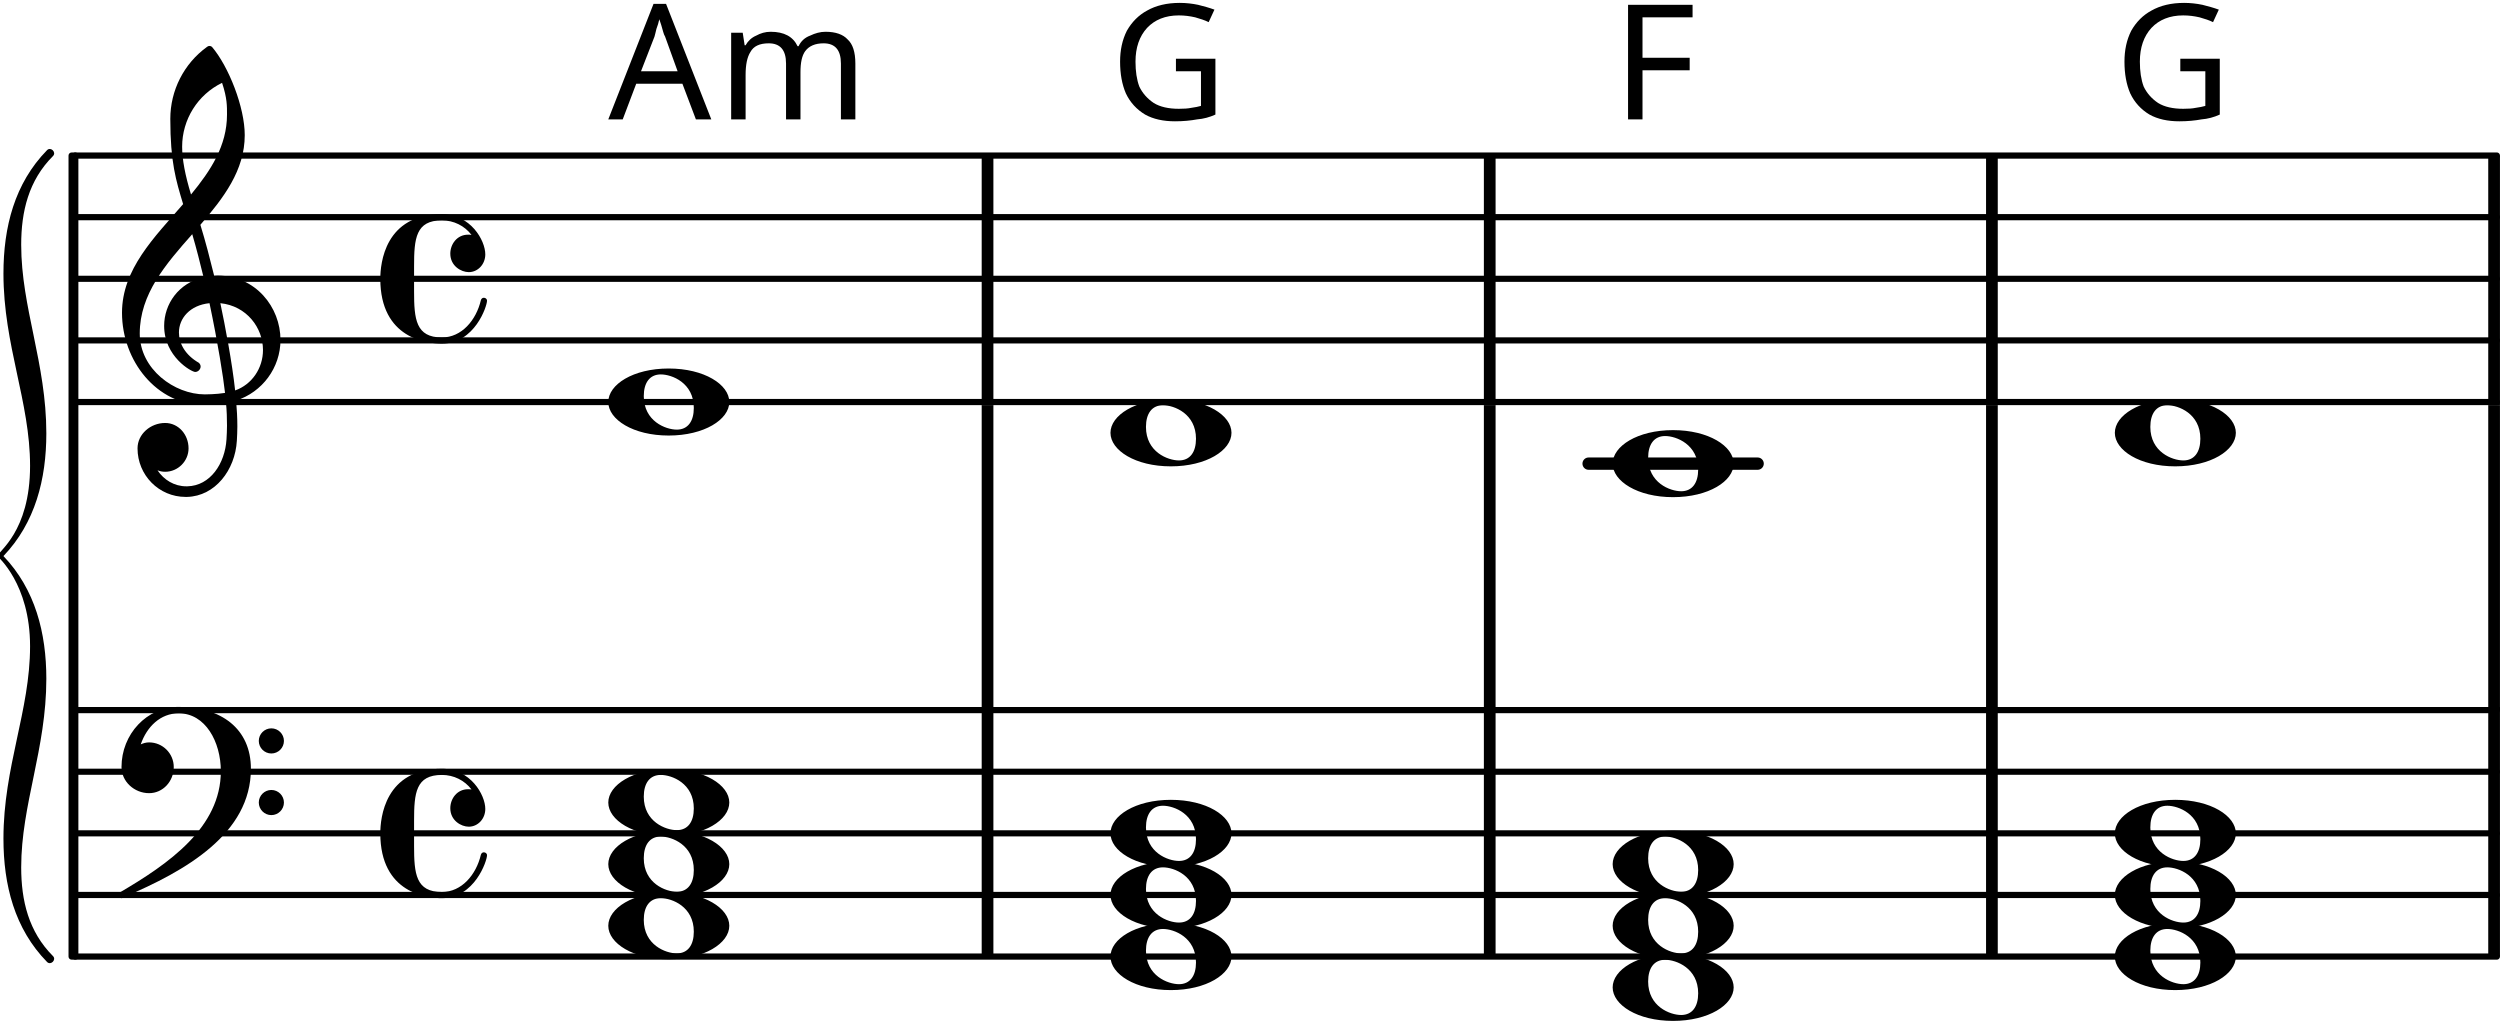
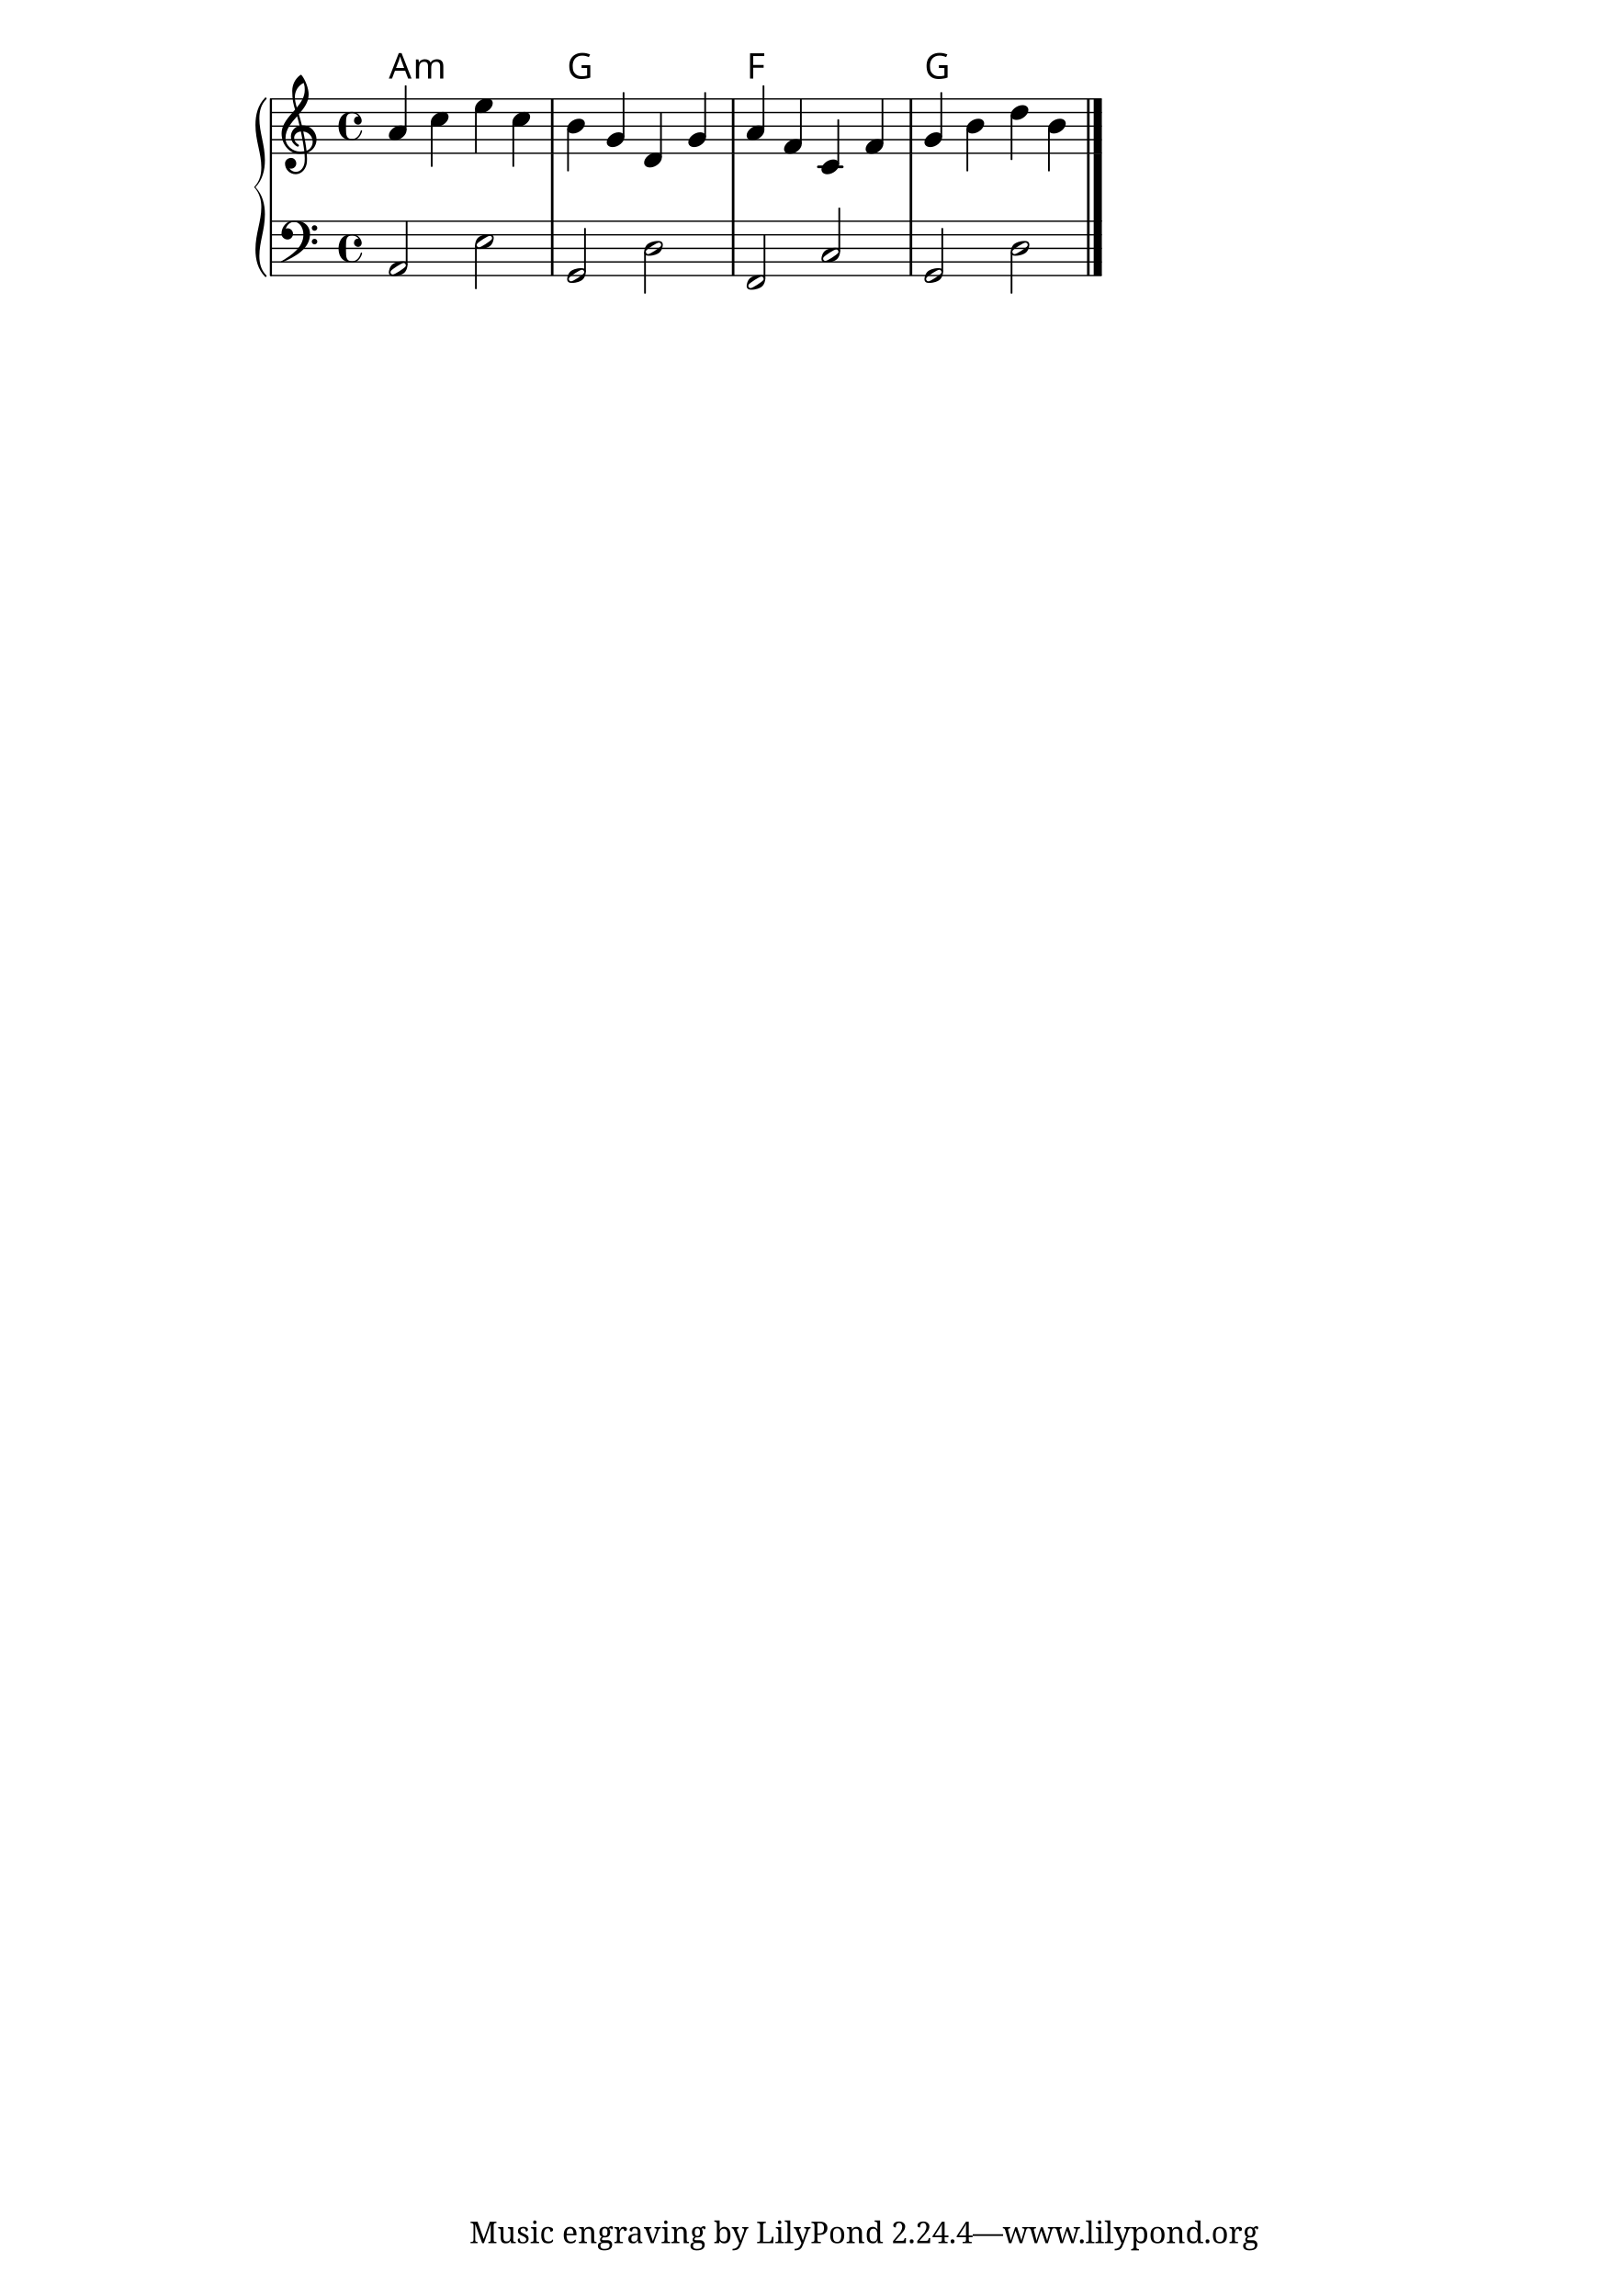
- <svg xmlns="http://www.w3.org/2000/svg" xmlns:xlink="http://www.w3.org/1999/xlink" version="1.2" width="71.30mm" height="29.12mm" viewBox="-1.172 -2.587 40.573 16.569">
+ <svg xmlns="http://www.w3.org/2000/svg" xmlns:xlink="http://www.w3.org/1999/xlink" version="1.2" width="210.00mm" height="297.00mm" viewBox="0 -0 119.502 169.009">
  <style type="text/css">

tspan { white-space: pre; }

</style>
-   <g transform="translate(14.76, 1.9367)">
+   <g transform="translate(40.5468, 9.282)">
    <rect x="0" y="-2" width="0.19" height="4.05" ry="0" fill="currentColor" />
  </g>
-   <g transform="translate(0, 4.9367)">
-     <rect x="24.51" y="-0.1" width="2.943" height="0.2" ry="0.1" fill="currentColor" />
-   </g>
-   <g transform="translate(0, 3.9367)">
-     <line stroke-linejoin="round" stroke-linecap="round" stroke-width="0.1" stroke="currentColor" x1="0.05" y1="0" x2="39.35" y2="0" />
-   </g>
-   <g transform="translate(0, 2.9367)">
-     <line stroke-linejoin="round" stroke-linecap="round" stroke-width="0.1" stroke="currentColor" x1="0.05" y1="0" x2="39.35" y2="0" />
-   </g>
-   <g transform="translate(0, 1.9367)">
-     <line stroke-linejoin="round" stroke-linecap="round" stroke-width="0.1" stroke="currentColor" x1="0.05" y1="0" x2="39.35" y2="0" />
-   </g>
-   <g transform="translate(0, 0.9367)">
-     <line stroke-linejoin="round" stroke-linecap="round" stroke-width="0.1" stroke="currentColor" x1="0.05" y1="0" x2="39.35" y2="0" />
-   </g>
-   <g transform="translate(0, -0.0633)">
-     <line stroke-linejoin="round" stroke-linecap="round" stroke-width="0.1" stroke="currentColor" x1="0.05" y1="0" x2="39.35" y2="0" />
-   </g>
-   <g transform="translate(39.2102, -0)">
+   <g transform="translate(19.9169, 12.282)">
+     <rect x="40.214" y="-0.1" width="1.956" height="0.2" ry="0.1" fill="currentColor" />
+   </g>
+   <g transform="translate(19.9169, 11.282)">
+     <line stroke-linejoin="round" stroke-linecap="round" stroke-width="0.1" stroke="currentColor" x1="0.05" y1="0" x2="61.127" y2="0" />
+   </g>
+   <g transform="translate(19.9169, 10.282)">
+     <line stroke-linejoin="round" stroke-linecap="round" stroke-width="0.1" stroke="currentColor" x1="0.05" y1="0" x2="61.127" y2="0" />
+   </g>
+   <g transform="translate(19.9169, 9.282)">
+     <line stroke-linejoin="round" stroke-linecap="round" stroke-width="0.1" stroke="currentColor" x1="0.05" y1="0" x2="61.127" y2="0" />
+   </g>
+   <g transform="translate(19.9169, 8.282)">
+     <line stroke-linejoin="round" stroke-linecap="round" stroke-width="0.1" stroke="currentColor" x1="0.05" y1="0" x2="61.127" y2="0" />
+   </g>
+   <g transform="translate(19.9169, 7.282)">
+     <line stroke-linejoin="round" stroke-linecap="round" stroke-width="0.1" stroke="currentColor" x1="0.05" y1="0" x2="61.127" y2="0" />
+   </g>
+   <g transform="translate(80.4935, 7.3453)">
+     <rect x="0" y="3.987" width="0.6" height="4.95" ry="0" fill="currentColor" />
+   </g>
+   <g transform="translate(80.0035, 7.3453)">
    <rect x="0" y="3.987" width="0.19" height="4.95" ry="0" fill="currentColor" />
  </g>
-   <g transform="translate(0, 12.9367)">
-     <line stroke-linejoin="round" stroke-linecap="round" stroke-width="0.1" stroke="currentColor" x1="0.05" y1="0" x2="39.35" y2="0" />
-   </g>
-   <g transform="translate(0, 11.9367)">
-     <line stroke-linejoin="round" stroke-linecap="round" stroke-width="0.1" stroke="currentColor" x1="0.05" y1="0" x2="39.35" y2="0" />
-   </g>
-   <g transform="translate(0, 10.9367)">
-     <line stroke-linejoin="round" stroke-linecap="round" stroke-width="0.1" stroke="currentColor" x1="0.05" y1="0" x2="39.35" y2="0" />
-   </g>
-   <g transform="translate(0, 9.9367)">
-     <line stroke-linejoin="round" stroke-linecap="round" stroke-width="0.1" stroke="currentColor" x1="0.05" y1="0" x2="39.35" y2="0" />
-   </g>
-   <g transform="translate(0, 8.9367)">
-     <line stroke-linejoin="round" stroke-linecap="round" stroke-width="0.1" stroke="currentColor" x1="0.05" y1="0" x2="39.35" y2="0" />
-   </g>
-   <g transform="translate(39.2102, 10.9367)">
+   <g transform="translate(19.9169, 20.282)">
+     <line stroke-linejoin="round" stroke-linecap="round" stroke-width="0.1" stroke="currentColor" x1="0.05" y1="0" x2="61.127" y2="0" />
+   </g>
+   <g transform="translate(19.9169, 19.282)">
+     <line stroke-linejoin="round" stroke-linecap="round" stroke-width="0.1" stroke="currentColor" x1="0.05" y1="0" x2="61.127" y2="0" />
+   </g>
+   <g transform="translate(19.9169, 18.282)">
+     <line stroke-linejoin="round" stroke-linecap="round" stroke-width="0.1" stroke="currentColor" x1="0.05" y1="0" x2="61.127" y2="0" />
+   </g>
+   <g transform="translate(19.9169, 17.282)">
+     <line stroke-linejoin="round" stroke-linecap="round" stroke-width="0.1" stroke="currentColor" x1="0.05" y1="0" x2="61.127" y2="0" />
+   </g>
+   <g transform="translate(19.9169, 16.282)">
+     <line stroke-linejoin="round" stroke-linecap="round" stroke-width="0.1" stroke="currentColor" x1="0.05" y1="0" x2="61.127" y2="0" />
+   </g>
+   <g transform="translate(80.4935, 18.282)">
+     <rect x="0" y="-2.05" width="0.6" height="4.05" ry="0" fill="currentColor" />
+   </g>
+   <g transform="translate(80.0035, 18.282)">
    <rect x="0" y="-2.05" width="0.19" height="4.05" ry="0" fill="currentColor" />
  </g>
-   <g transform="translate(39.2102, 1.9367)">
+   <g transform="translate(80.4935, 9.282)">
+     <rect x="0" y="-2" width="0.6" height="4.05" ry="0" fill="currentColor" />
+   </g>
+   <g transform="translate(80.0035, 9.282)">
    <rect x="0" y="-2" width="0.19" height="4.05" ry="0" fill="currentColor" />
  </g>
-   <g transform="translate(31.0601, -0)">
+   <g transform="translate(66.9479, 7.3453)">
    <rect x="0" y="3.987" width="0.19" height="4.95" ry="0" fill="currentColor" />
  </g>
-   <g transform="translate(31.0601, 10.9367)">
+   <g transform="translate(66.9479, 18.282)">
    <rect x="0" y="-2.05" width="0.19" height="4.05" ry="0" fill="currentColor" />
  </g>
-   <g transform="translate(31.0601, 1.9367)">
+   <g transform="translate(66.9479, 9.282)">
    <rect x="0" y="-2" width="0.19" height="4.05" ry="0" fill="currentColor" />
  </g>
-   <g transform="translate(22.9101, -0)">
+   <g transform="translate(53.8622, 7.3453)">
    <rect x="0" y="3.987" width="0.19" height="4.95" ry="0" fill="currentColor" />
  </g>
-   <g transform="translate(22.9101, 10.9367)">
+   <g transform="translate(53.8622, 18.282)">
    <rect x="0" y="-2.05" width="0.19" height="4.05" ry="0" fill="currentColor" />
  </g>
-   <g transform="translate(22.9101, 1.9367)">
+   <g transform="translate(53.8622, 9.282)">
    <rect x="0" y="-2" width="0.19" height="4.05" ry="0" fill="currentColor" />
  </g>
-   <g transform="translate(14.76, -0)">
+   <g transform="translate(40.5468, 7.3453)">
    <rect x="0" y="3.987" width="0.19" height="4.95" ry="0" fill="currentColor" />
  </g>
-   <g transform="translate(14.76, 10.9367)">
+   <g transform="translate(40.5468, 18.282)">
    <rect x="0" y="-2.05" width="0.19" height="4.05" ry="0" fill="currentColor" />
  </g>
-   <a style="color:inherit;" xlink:href="textedit:///Users/181081/mdf/lilypond/music277/04-aeolian-loop.ly:6:27:28">
-     <g transform="translate(25.0001, -0.6503)">
+   <a style="color:inherit;" xlink:href="textedit:///Users/181081/mdf/lilypond/music277/04-aeolian-loop.ly:7:10:11">
+     <g transform="translate(54.9522, 5.782)">
      <text font-family="sans-serif" font-size="2.616" text-anchor="start" fill="currentColor">
        <tspan>F</tspan>
      </text>
    </g>
  </a>
-   <a style="color:inherit;" xlink:href="textedit:///Users/181081/mdf/lilypond/music277/04-aeolian-loop.ly:10:35:36">
-     <g transform="translate(5, 1.9367)">
+   <a style="color:inherit;" xlink:href="textedit:///Users/181081/mdf/lilypond/music277/04-aeolian-loop.ly:16:15:16">
+     <g transform="translate(77.1344, 9.282)">
+       <path transform="scale(0.004, -0.004)" d="M218 136c66 0 108 -36 108 -89c0 -89 -113 -183 -218 -183c-66 0 -108 36 -108 89c0 89 113 183 218 183z" fill="currentColor" />
+     </g>
+   </a>
+   <a style="color:inherit;" xlink:href="textedit:///Users/181081/mdf/lilypond/music277/04-aeolian-loop.ly:11:29:30">
+     <g transform="translate(24.9169, 9.282)">
      <path transform="scale(0.004, -0.004)" d="M250 262c116 0 176 -106 176 -163c0 -40 -30 -72 -67 -72c-31 0 -75 25 -75 75c0 38 27 77 72 77c4 0 9 0 14 -1c-28 37 -72 59 -120 59c-106 0 -113 -73 -113 -186v-51v-51c0 -113 7 -187 113 -187c80 0 139 70 158 151c2 7 7 10 12 10c6 0 13 -4 13 -12 c0 -22 -50 -174 -183 -174c-59 0 -250 19 -250 263c0 62 18 262 250 262z" fill="currentColor" />
    </g>
  </a>
-   <a style="color:inherit;" xlink:href="textedit:///Users/181081/mdf/lilypond/music277/04-aeolian-loop.ly:18:9:10">
-     <g transform="translate(8.7, 12.4367)">
-       <path transform="scale(0.004, -0.004)" d="M213 112c-45 0 -69 -34 -69 -88c0 -102 89 -136 134 -136s69 34 69 88c0 102 -89 136 -134 136zM245 136c144 0 246 -65 246 -136s-102 -136 -246 -136s-245 65 -245 136s101 136 245 136z" fill="currentColor" />
-     </g>
-   </a>
-   <a style="color:inherit;" xlink:href="textedit:///Users/181081/mdf/lilypond/music277/04-aeolian-loop.ly:18:12:13">
-     <g transform="translate(8.7, 11.4367)">
-       <path transform="scale(0.004, -0.004)" d="M213 112c-45 0 -69 -34 -69 -88c0 -102 89 -136 134 -136s69 34 69 88c0 102 -89 136 -134 136zM245 136c144 0 246 -65 246 -136s-102 -136 -246 -136s-245 65 -245 136s101 136 245 136z" fill="currentColor" />
-     </g>
-   </a>
-   <a style="color:inherit;" xlink:href="textedit:///Users/181081/mdf/lilypond/music277/04-aeolian-loop.ly:18:14:15">
-     <g transform="translate(8.7, 10.4367)">
-       <path transform="scale(0.004, -0.004)" d="M213 112c-45 0 -69 -34 -69 -88c0 -102 89 -136 134 -136s69 34 69 88c0 102 -89 136 -134 136zM245 136c144 0 246 -65 246 -136s-102 -136 -246 -136s-245 65 -245 136s101 136 245 136z" fill="currentColor" />
-     </g>
-   </a>
-   <g transform="translate(0.8, 9.9367)">
+   <a style="color:inherit;" xlink:href="textedit:///Users/181081/mdf/lilypond/music277/04-aeolian-loop.ly:23:2:3">
+     <g transform="translate(28.6169, 19.782)">
+       <path transform="scale(0.004, -0.004)" d="M314 65c0 23 -19 41 -42 41c-39 0 -204 -110 -231 -143c-7 -8 -10 -18 -10 -28c0 -23 19 -41 42 -41c39 0 203 110 230 143c7 8 11 18 11 28zM262 136c41 0 82 -14 82 -71c0 -26 -16 -112 -74 -151c-25 -17 -87 -50 -187 -50c-41 0 -83 14 -83 71c0 26 16 112 74 151 c25 17 88 50 188 50z" fill="currentColor" />
+     </g>
+   </a>
+   <g transform="translate(20.7169, 17.282)">
    <path transform="scale(0.004, -0.004)" d="M557 -125c0 28 23 51 51 51s51 -23 51 -51s-23 -51 -51 -51s-51 23 -51 51zM557 125c0 28 23 51 51 51s51 -23 51 -51s-23 -51 -51 -51s-51 23 -51 51zM232 263c172 0 293 -88 293 -251c0 -263 -263 -414 -516 -521c-3 -3 -6 -4 -9 -4c-7 0 -13 6 -13 13c0 3 1 6 4 9 c202 118 412 265 412 493c0 120 -63 235 -171 235c-74 0 -129 -54 -154 -126c11 5 22 8 34 8c55 0 100 -45 100 -100c0 -58 -44 -106 -100 -106c-60 0 -112 47 -112 106c0 133 102 244 232 244z" fill="currentColor" />
  </g>
-   <a style="color:inherit;" xlink:href="textedit:///Users/181081/mdf/lilypond/music277/04-aeolian-loop.ly:16:19:20">
+   <a style="color:inherit;" xlink:href="textedit:///Users/181081/mdf/lilypond/music277/04-aeolian-loop.ly:21:13:14">
</a>
-   <a style="color:inherit;" xlink:href="textedit:///Users/181081/mdf/lilypond/music277/04-aeolian-loop.ly:16:33:34">
-     <g transform="translate(5, 10.9367)">
+   <a style="color:inherit;" xlink:href="textedit:///Users/181081/mdf/lilypond/music277/04-aeolian-loop.ly:21:27:28">
+     <g transform="translate(24.9169, 18.282)">
      <path transform="scale(0.004, -0.004)" d="M250 262c116 0 176 -106 176 -163c0 -40 -30 -72 -67 -72c-31 0 -75 25 -75 75c0 38 27 77 72 77c4 0 9 0 14 -1c-28 37 -72 59 -120 59c-106 0 -113 -73 -113 -186v-51v-51c0 -113 7 -187 113 -187c80 0 139 70 158 151c2 7 7 10 12 10c6 0 13 -4 13 -12 c0 -22 -50 -174 -183 -174c-59 0 -250 19 -250 263c0 62 18 262 250 262z" fill="currentColor" />
    </g>
  </a>
-   <a style="color:inherit;" xlink:href="textedit:///Users/181081/mdf/lilypond/music277/04-aeolian-loop.ly:6:24:25">
-     <g transform="translate(16.85, -0.6503)">
+   <g transform="translate(29.8561, 9.282)">
+     <rect x="-0.065" y="-3" width="0.13" height="3.314" ry="0.04" fill="currentColor" />
+   </g>
+   <g transform="translate(29.9293, 18.282)">
+     <rect x="-0.065" y="-2" width="0.13" height="3.241" ry="0.04" fill="currentColor" />
+   </g>
+   <a style="color:inherit;" xlink:href="textedit:///Users/181081/mdf/lilypond/music277/04-aeolian-loop.ly:13:6:7">
+     <g transform="translate(31.7089, 8.782)">
+       <path transform="scale(0.004, -0.004)" d="M218 136c66 0 108 -36 108 -89c0 -89 -113 -183 -218 -183c-66 0 -108 36 -108 89c0 89 113 183 218 183z" fill="currentColor" />
+     </g>
+   </a>
+   <g transform="translate(31.7739, 9.282)">
+     <rect x="-0.065" y="-0.314" width="0.13" height="3.314" ry="0.04" fill="currentColor" />
+   </g>
+   <a style="color:inherit;" xlink:href="textedit:///Users/181081/mdf/lilypond/music277/04-aeolian-loop.ly:13:11:12">
+     <g transform="translate(34.9611, 7.782)">
+       <path transform="scale(0.004, -0.004)" d="M218 136c66 0 108 -36 108 -89c0 -89 -113 -183 -218 -183c-66 0 -108 36 -108 89c0 89 113 183 218 183z" fill="currentColor" />
+     </g>
+   </a>
+   <a style="color:inherit;" xlink:href="textedit:///Users/181081/mdf/lilypond/music277/04-aeolian-loop.ly:23:6:7">
+     <g transform="translate(34.9611, 17.782)">
+       <path transform="scale(0.004, -0.004)" d="M314 65c0 23 -19 41 -42 41c-39 0 -204 -110 -231 -143c-7 -8 -10 -18 -10 -28c0 -23 19 -41 42 -41c39 0 203 110 230 143c7 8 11 18 11 28zM262 136c41 0 82 -14 82 -71c0 -26 -16 -112 -74 -151c-25 -17 -87 -50 -187 -50c-41 0 -83 14 -83 71c0 26 16 112 74 151 c25 17 88 50 188 50z" fill="currentColor" />
+     </g>
+   </a>
+   <g transform="translate(35.0261, 9.282)">
+     <rect x="-0.065" y="-1.314" width="0.13" height="3.314" ry="0.04" fill="currentColor" />
+   </g>
+   <g transform="translate(35.0261, 18.282)">
+     <rect x="-0.065" y="-0.241" width="0.13" height="3.241" ry="0.04" fill="currentColor" />
+   </g>
+   <a style="color:inherit;" xlink:href="textedit:///Users/181081/mdf/lilypond/music277/04-aeolian-loop.ly:13:16:17">
+     <g transform="translate(37.7134, 8.782)">
+       <path transform="scale(0.004, -0.004)" d="M218 136c66 0 108 -36 108 -89c0 -89 -113 -183 -218 -183c-66 0 -108 36 -108 89c0 89 113 183 218 183z" fill="currentColor" />
+     </g>
+   </a>
+   <g transform="translate(37.7784, 9.282)">
+     <rect x="-0.065" y="-0.314" width="0.13" height="3.314" ry="0.04" fill="currentColor" />
+   </g>
+   <a style="color:inherit;" xlink:href="textedit:///Users/181081/mdf/lilypond/music277/04-aeolian-loop.ly:7:7:8">
+     <g transform="translate(41.7419, 5.782)">
      <text font-family="sans-serif" font-size="2.616" text-anchor="start" fill="currentColor">
        <tspan>G</tspan>
      </text>
    </g>
  </a>
-   <a style="color:inherit;" xlink:href="textedit:///Users/181081/mdf/lilypond/music277/04-aeolian-loop.ly:13:12:13">
-     <g transform="translate(16.85, 4.4367)">
-       <path transform="scale(0.004, -0.004)" d="M213 112c-45 0 -69 -34 -69 -88c0 -102 89 -136 134 -136s69 34 69 88c0 102 -89 136 -134 136zM245 136c144 0 246 -65 246 -136s-102 -136 -246 -136s-245 65 -245 136s101 136 245 136z" fill="currentColor" />
-     </g>
-   </a>
-   <g transform="translate(0.8, 2.9367)">
+   <a style="color:inherit;" xlink:href="textedit:///Users/181081/mdf/lilypond/music277/04-aeolian-loop.ly:14:2:3">
+     <g transform="translate(41.7419, 9.282)">
+       <path transform="scale(0.004, -0.004)" d="M218 136c66 0 108 -36 108 -89c0 -89 -113 -183 -218 -183c-66 0 -108 36 -108 89c0 89 113 183 218 183z" fill="currentColor" />
+     </g>
+   </a>
+   <g transform="translate(20.7169, 10.282)">
    <path transform="scale(0.004, -0.004)" d="M266 -635h-6c-108 0 -195 88 -195 197c0 58 53 103 112 103c54 0 95 -47 95 -103c0 -52 -43 -95 -95 -95c-11 0 -21 2 -31 6c26 -39 68 -65 117 -65h4zM461 -203c68 24 113 90 113 164c0 90 -66 179 -173 190c19 -89 48 -242 60 -354zM74 28c0 -145 141 -247 264 -247 c1 0 47 0 82 6c-7 64 -29 203 -63 364c-79 -8 -124 -61 -124 -119c0 -44 25 -91 81 -123c5 -5 7 -10 7 -15c0 -11 -10 -22 -22 -22c-15 0 -126 62 -126 187c0 88 58 174 160 197c-14 58 -29 117 -46 175c-107 -121 -213 -243 -213 -403zM250 553c-29 96 -52 170 -52 346 c0 115 55 224 149 292c6 5 14 5 20 0c68 -80 133 -245 133 -358c0 -143 -86 -255 -180 -364c21 -68 39 -138 56 -207c2 0 7 1 13 1c155 0 256 -128 256 -261c0 -113 -74 -212 -180 -246c3 -35 5 -70 5 -105c0 -19 -1 -39 -2 -58c-7 -119 -88 -225 -202 -228l1 43 c93 2 153 92 159 191c1 18 2 37 2 55c0 31 -1 61 -4 92c-5 -1 -44 -8 -89 -8c-193 0 -333 180 -333 374c0 177 131 306 248 441zM428 916c0 34 1 66 -20 129c-99 -48 -162 -149 -162 -259c0 -52 12 -115 36 -194c80 97 146 198 146 324z" fill="currentColor" />
  </g>
-   <a style="color:inherit;" xlink:href="textedit:///Users/181081/mdf/lilypond/music277/04-aeolian-loop.ly:18:19:20">
-     <g transform="translate(16.85, 12.9367)">
-       <path transform="scale(0.004, -0.004)" d="M213 112c-45 0 -69 -34 -69 -88c0 -102 89 -136 134 -136s69 34 69 88c0 102 -89 136 -134 136zM245 136c144 0 246 -65 246 -136s-102 -136 -246 -136s-245 65 -245 136s101 136 245 136z" fill="currentColor" />
-     </g>
-   </a>
-   <a style="color:inherit;" xlink:href="textedit:///Users/181081/mdf/lilypond/music277/04-aeolian-loop.ly:18:22:23">
-     <g transform="translate(16.85, 11.9367)">
-       <path transform="scale(0.004, -0.004)" d="M213 112c-45 0 -69 -34 -69 -88c0 -102 89 -136 134 -136s69 34 69 88c0 102 -89 136 -134 136zM245 136c144 0 246 -65 246 -136s-102 -136 -246 -136s-245 65 -245 136s101 136 245 136z" fill="currentColor" />
-     </g>
-   </a>
-   <a style="color:inherit;" xlink:href="textedit:///Users/181081/mdf/lilypond/music277/04-aeolian-loop.ly:18:25:26">
-     <g transform="translate(16.85, 10.9367)">
-       <path transform="scale(0.004, -0.004)" d="M213 112c-45 0 -69 -34 -69 -88c0 -102 89 -136 134 -136s69 34 69 88c0 102 -89 136 -134 136zM245 136c144 0 246 -65 246 -136s-102 -136 -246 -136s-245 65 -245 136s101 136 245 136z" fill="currentColor" />
-     </g>
-   </a>
-   <a style="color:inherit;" xlink:href="textedit:///Users/181081/mdf/lilypond/music277/04-aeolian-loop.ly:13:8:9">
-     <g transform="translate(8.7, 3.9367)">
-       <path transform="scale(0.004, -0.004)" d="M213 112c-45 0 -69 -34 -69 -88c0 -102 89 -136 134 -136s69 34 69 88c0 102 -89 136 -134 136zM245 136c144 0 246 -65 246 -136s-102 -136 -246 -136s-245 65 -245 136s101 136 245 136z" fill="currentColor" />
-     </g>
-   </a>
-   <a style="color:inherit;" xlink:href="textedit:///Users/181081/mdf/lilypond/music277/04-aeolian-loop.ly:6:19:20">
-     <g transform="translate(8.7, -0.6503)">
+   <a style="color:inherit;" xlink:href="textedit:///Users/181081/mdf/lilypond/music277/04-aeolian-loop.ly:24:2:3">
+     <g transform="translate(41.7419, 20.282)">
+       <path transform="scale(0.004, -0.004)" d="M314 65c0 23 -19 41 -42 41c-39 0 -204 -110 -231 -143c-7 -8 -10 -18 -10 -28c0 -23 19 -41 42 -41c39 0 203 110 230 143c7 8 11 18 11 28zM262 136c41 0 82 -14 82 -71c0 -26 -16 -112 -74 -151c-25 -17 -87 -50 -187 -50c-41 0 -83 14 -83 71c0 26 16 112 74 151 c25 17 88 50 188 50z" fill="currentColor" />
+     </g>
+   </a>
+   <a style="color:inherit;" xlink:href="textedit:///Users/181081/mdf/lilypond/music277/04-aeolian-loop.ly:13:2:3">
+     <g transform="translate(28.6169, 9.782)">
+       <path transform="scale(0.004, -0.004)" d="M218 136c66 0 108 -36 108 -89c0 -89 -113 -183 -218 -183c-66 0 -108 36 -108 89c0 89 113 183 218 183z" fill="currentColor" />
+     </g>
+   </a>
+   <g transform="translate(41.8069, 9.282)">
+     <rect x="-0.065" y="0.186" width="0.13" height="3.147" ry="0.04" fill="currentColor" />
+   </g>
+   <g transform="translate(43.0542, 18.282)">
+     <rect x="-0.065" y="-1.5" width="0.13" height="3.241" ry="0.04" fill="currentColor" />
+   </g>
+   <a style="color:inherit;" xlink:href="textedit:///Users/181081/mdf/lilypond/music277/04-aeolian-loop.ly:7:2:3">
+     <g transform="translate(28.6169, 5.782)">
      <text font-family="sans-serif" font-size="2.616" text-anchor="start" fill="currentColor">
        <tspan>A</tspan>
      </text>
    </g>
-     <g transform="translate(10.4754, -0.6503)">
+     <g transform="translate(30.3924, 5.782)">
      <text font-family="sans-serif" font-size="2.616" text-anchor="start" fill="currentColor">
        <tspan>m</tspan>
      </text>
    </g>
  </a>
-   <a style="color:inherit;" xlink:href="textedit:///Users/181081/mdf/lilypond/music277/04-aeolian-loop.ly:13:16:17">
-     <g transform="translate(25.0001, 4.9367)">
-       <path transform="scale(0.004, -0.004)" d="M213 112c-45 0 -69 -34 -69 -88c0 -102 89 -136 134 -136s69 34 69 88c0 102 -89 136 -134 136zM245 136c144 0 246 -65 246 -136s-102 -136 -246 -136s-245 65 -245 136s101 136 245 136z" fill="currentColor" />
-     </g>
-   </a>
-   <a style="color:inherit;" xlink:href="textedit:///Users/181081/mdf/lilypond/music277/04-aeolian-loop.ly:18:30:31">
-     <g transform="translate(25.0001, 13.4367)">
-       <path transform="scale(0.004, -0.004)" d="M213 112c-45 0 -69 -34 -69 -88c0 -102 89 -136 134 -136s69 34 69 88c0 102 -89 136 -134 136zM245 136c144 0 246 -65 246 -136s-102 -136 -246 -136s-245 65 -245 136s101 136 245 136z" fill="currentColor" />
-     </g>
-   </a>
-   <a style="color:inherit;" xlink:href="textedit:///Users/181081/mdf/lilypond/music277/04-aeolian-loop.ly:18:33:34">
-     <g transform="translate(25.0001, 12.4367)">
-       <path transform="scale(0.004, -0.004)" d="M213 112c-45 0 -69 -34 -69 -88c0 -102 89 -136 134 -136s69 34 69 88c0 102 -89 136 -134 136zM245 136c144 0 246 -65 246 -136s-102 -136 -246 -136s-245 65 -245 136s101 136 245 136z" fill="currentColor" />
-     </g>
-   </a>
-   <a style="color:inherit;" xlink:href="textedit:///Users/181081/mdf/lilypond/music277/04-aeolian-loop.ly:18:36:37">
-     <g transform="translate(25.0001, 11.4367)">
-       <path transform="scale(0.004, -0.004)" d="M213 112c-45 0 -69 -34 -69 -88c0 -102 89 -136 134 -136s69 34 69 88c0 102 -89 136 -134 136zM245 136c144 0 246 -65 246 -136s-102 -136 -246 -136s-245 65 -245 136s101 136 245 136z" fill="currentColor" />
-     </g>
-   </a>
-   <a style="color:inherit;" xlink:href="textedit:///Users/181081/mdf/lilypond/music277/04-aeolian-loop.ly:10:21:22">
+   <a style="color:inherit;" xlink:href="textedit:///Users/181081/mdf/lilypond/music277/04-aeolian-loop.ly:14:6:7">
+     <g transform="translate(44.6544, 10.282)">
+       <path transform="scale(0.004, -0.004)" d="M218 136c66 0 108 -36 108 -89c0 -89 -113 -183 -218 -183c-66 0 -108 36 -108 89c0 89 113 183 218 183z" fill="currentColor" />
+     </g>
+   </a>
+   <g transform="translate(45.8937, 9.282)">
+     <rect x="-0.065" y="-2.5" width="0.13" height="3.314" ry="0.04" fill="currentColor" />
+   </g>
+   <a style="color:inherit;" xlink:href="textedit:///Users/181081/mdf/lilypond/music277/04-aeolian-loop.ly:14:10:11">
+     <g transform="translate(47.4067, 11.782)">
+       <path transform="scale(0.004, -0.004)" d="M218 136c66 0 108 -36 108 -89c0 -89 -113 -183 -218 -183c-66 0 -108 36 -108 89c0 89 113 183 218 183z" fill="currentColor" />
+     </g>
+   </a>
+   <a style="color:inherit;" xlink:href="textedit:///Users/181081/mdf/lilypond/music277/04-aeolian-loop.ly:24:6:7">
+     <g transform="translate(47.4067, 18.282)">
+       <path transform="scale(0.004, -0.004)" d="M314 65c0 23 -19 41 -42 41c-39 0 -204 -110 -231 -143c-7 -8 -10 -18 -10 -28c0 -23 19 -41 42 -41c39 0 203 110 230 143c7 8 11 18 11 28zM262 136c41 0 82 -14 82 -71c0 -26 -16 -112 -74 -151c-25 -17 -87 -50 -187 -50c-41 0 -83 14 -83 71c0 26 16 112 74 151 c25 17 88 50 188 50z" fill="currentColor" />
+     </g>
+   </a>
+   <g transform="translate(48.6459, 9.282)">
+     <rect x="-0.065" y="-1" width="0.13" height="3.314" ry="0.04" fill="currentColor" />
+   </g>
+   <g transform="translate(47.4717, 18.282)">
+     <rect x="-0.065" y="0.259" width="0.13" height="3.074" ry="0.04" fill="currentColor" />
+   </g>
+   <a style="color:inherit;" xlink:href="textedit:///Users/181081/mdf/lilypond/music277/04-aeolian-loop.ly:14:14:15">
+     <g transform="translate(50.659, 10.282)">
+       <path transform="scale(0.004, -0.004)" d="M218 136c66 0 108 -36 108 -89c0 -89 -113 -183 -218 -183c-66 0 -108 36 -108 89c0 89 113 183 218 183z" fill="currentColor" />
+     </g>
+   </a>
+   <g transform="translate(51.8982, 9.282)">
+     <rect x="-0.065" y="-2.5" width="0.13" height="3.314" ry="0.04" fill="currentColor" />
+   </g>
+   <a style="color:inherit;" xlink:href="textedit:///Users/181081/mdf/lilypond/music277/04-aeolian-loop.ly:15:2:3">
+     <g transform="translate(54.9522, 9.782)">
+       <path transform="scale(0.004, -0.004)" d="M218 136c66 0 108 -36 108 -89c0 -89 -113 -183 -218 -183c-66 0 -108 36 -108 89c0 89 113 183 218 183z" fill="currentColor" />
+     </g>
+   </a>
+   <a style="color:inherit;" xlink:href="textedit:///Users/181081/mdf/lilypond/music277/04-aeolian-loop.ly:25:2:3">
+     <g transform="translate(54.9522, 20.782)">
+       <path transform="scale(0.004, -0.004)" d="M314 65c0 23 -19 41 -42 41c-39 0 -204 -110 -231 -143c-7 -8 -10 -18 -10 -28c0 -23 19 -41 42 -41c39 0 203 110 230 143c7 8 11 18 11 28zM262 136c41 0 82 -14 82 -71c0 -26 -16 -112 -74 -151c-25 -17 -87 -50 -187 -50c-41 0 -83 14 -83 71c0 26 16 112 74 151 c25 17 88 50 188 50z" fill="currentColor" />
+     </g>
+   </a>
+   <a style="color:inherit;" xlink:href="textedit:///Users/181081/mdf/lilypond/music277/04-aeolian-loop.ly:11:15:16">
</a>
-   <a style="color:inherit;" xlink:href="textedit:///Users/181081/mdf/lilypond/music277/04-aeolian-loop.ly:6:30:31">
-     <g transform="translate(33.1501, -0.6503)">
+   <g transform="translate(56.2645, 18.282)">
+     <rect x="-0.065" y="-1" width="0.13" height="3.241" ry="0.04" fill="currentColor" />
+   </g>
+   <a style="color:inherit;" xlink:href="textedit:///Users/181081/mdf/lilypond/music277/04-aeolian-loop.ly:15:6:7">
+     <g transform="translate(57.7045, 10.782)">
+       <path transform="scale(0.004, -0.004)" d="M218 136c66 0 108 -36 108 -89c0 -89 -113 -183 -218 -183c-66 0 -108 36 -108 89c0 89 113 183 218 183z" fill="currentColor" />
+     </g>
+   </a>
+   <g transform="translate(58.9437, 9.282)">
+     <rect x="-0.065" y="-2" width="0.13" height="3.314" ry="0.04" fill="currentColor" />
+   </g>
+   <a style="color:inherit;" xlink:href="textedit:///Users/181081/mdf/lilypond/music277/04-aeolian-loop.ly:15:10:11">
+     <g transform="translate(60.4567, 12.282)">
+       <path transform="scale(0.004, -0.004)" d="M218 136c66 0 108 -36 108 -89c0 -89 -113 -183 -218 -183c-66 0 -108 36 -108 89c0 89 113 183 218 183z" fill="currentColor" />
+     </g>
+   </a>
+   <a style="color:inherit;" xlink:href="textedit:///Users/181081/mdf/lilypond/music277/04-aeolian-loop.ly:25:6:7">
+     <g transform="translate(60.4567, 18.782)">
+       <path transform="scale(0.004, -0.004)" d="M314 65c0 23 -19 41 -42 41c-39 0 -204 -110 -231 -143c-7 -8 -10 -18 -10 -28c0 -23 19 -41 42 -41c39 0 203 110 230 143c7 8 11 18 11 28zM262 136c41 0 82 -14 82 -71c0 -26 -16 -112 -74 -151c-25 -17 -87 -50 -187 -50c-41 0 -83 14 -83 71c0 26 16 112 74 151 c25 17 88 50 188 50z" fill="currentColor" />
+     </g>
+   </a>
+   <g transform="translate(61.6959, 9.282)">
+     <rect x="-0.065" y="-0.5" width="0.13" height="3.314" ry="0.04" fill="currentColor" />
+   </g>
+   <g transform="translate(61.7691, 18.282)">
+     <rect x="-0.065" y="-3" width="0.13" height="3.241" ry="0.04" fill="currentColor" />
+   </g>
+   <a style="color:inherit;" xlink:href="textedit:///Users/181081/mdf/lilypond/music277/04-aeolian-loop.ly:15:14:15">
+     <g transform="translate(63.709, 10.782)">
+       <path transform="scale(0.004, -0.004)" d="M218 136c66 0 108 -36 108 -89c0 -89 -113 -183 -218 -183c-66 0 -108 36 -108 89c0 89 113 183 218 183z" fill="currentColor" />
+     </g>
+   </a>
+   <g transform="translate(64.9482, 9.282)">
+     <rect x="-0.065" y="-2" width="0.13" height="3.314" ry="0.04" fill="currentColor" />
+   </g>
+   <a style="color:inherit;" xlink:href="textedit:///Users/181081/mdf/lilypond/music277/04-aeolian-loop.ly:7:13:14">
+     <g transform="translate(68.0379, 5.782)">
      <text font-family="sans-serif" font-size="2.616" text-anchor="start" fill="currentColor">
        <tspan>G</tspan>
      </text>
    </g>
  </a>
-   <a style="color:inherit;" xlink:href="textedit:///Users/181081/mdf/lilypond/music277/04-aeolian-loop.ly:13:20:21">
-     <g transform="translate(33.1501, 4.4367)">
-       <path transform="scale(0.004, -0.004)" d="M213 112c-45 0 -69 -34 -69 -88c0 -102 89 -136 134 -136s69 34 69 88c0 102 -89 136 -134 136zM245 136c144 0 246 -65 246 -136s-102 -136 -246 -136s-245 65 -245 136s101 136 245 136z" fill="currentColor" />
-     </g>
-   </a>
-   <a style="color:inherit;" xlink:href="textedit:///Users/181081/mdf/lilypond/music277/04-aeolian-loop.ly:18:41:42">
-     <g transform="translate(33.1501, 12.9367)">
-       <path transform="scale(0.004, -0.004)" d="M213 112c-45 0 -69 -34 -69 -88c0 -102 89 -136 134 -136s69 34 69 88c0 102 -89 136 -134 136zM245 136c144 0 246 -65 246 -136s-102 -136 -246 -136s-245 65 -245 136s101 136 245 136z" fill="currentColor" />
-     </g>
-   </a>
-   <a style="color:inherit;" xlink:href="textedit:///Users/181081/mdf/lilypond/music277/04-aeolian-loop.ly:18:44:45">
-     <g transform="translate(33.1501, 11.9367)">
-       <path transform="scale(0.004, -0.004)" d="M213 112c-45 0 -69 -34 -69 -88c0 -102 89 -136 134 -136s69 34 69 88c0 102 -89 136 -134 136zM245 136c144 0 246 -65 246 -136s-102 -136 -246 -136s-245 65 -245 136s101 136 245 136z" fill="currentColor" />
-     </g>
-   </a>
-   <a style="color:inherit;" xlink:href="textedit:///Users/181081/mdf/lilypond/music277/04-aeolian-loop.ly:18:47:48">
-     <g transform="translate(33.1501, 10.9367)">
-       <path transform="scale(0.004, -0.004)" d="M213 112c-45 0 -69 -34 -69 -88c0 -102 89 -136 134 -136s69 34 69 88c0 102 -89 136 -134 136zM245 136c144 0 246 -65 246 -136s-102 -136 -246 -136s-245 65 -245 136s101 136 245 136z" fill="currentColor" />
-     </g>
-   </a>
-   <g transform="translate(-0.06, 6.4367)">
+   <a style="color:inherit;" xlink:href="textedit:///Users/181081/mdf/lilypond/music277/04-aeolian-loop.ly:16:2:3">
+     <g transform="translate(68.0379, 10.282)">
+       <path transform="scale(0.004, -0.004)" d="M218 136c66 0 108 -36 108 -89c0 -89 -113 -183 -218 -183c-66 0 -108 36 -108 89c0 89 113 183 218 183z" fill="currentColor" />
+     </g>
+   </a>
+   <a style="color:inherit;" xlink:href="textedit:///Users/181081/mdf/lilypond/music277/04-aeolian-loop.ly:26:2:3">
+     <g transform="translate(68.0379, 20.282)">
+       <path transform="scale(0.004, -0.004)" d="M314 65c0 23 -19 41 -42 41c-39 0 -204 -110 -231 -143c-7 -8 -10 -18 -10 -28c0 -23 19 -41 42 -41c39 0 203 110 230 143c7 8 11 18 11 28zM262 136c41 0 82 -14 82 -71c0 -26 -16 -112 -74 -151c-25 -17 -87 -50 -187 -50c-41 0 -83 14 -83 71c0 26 16 112 74 151 c25 17 88 50 188 50z" fill="currentColor" />
+     </g>
+   </a>
+   <g transform="translate(19.8569, 13.782)">
    <rect x="0" y="-6.55" width="0.16" height="13.1" ry="0.05" fill="currentColor" />
  </g>
-   <g transform="translate(-0.36, 6.4367)">
+   <g transform="translate(69.2771, 9.282)">
+     <rect x="-0.065" y="-2.5" width="0.13" height="3.314" ry="0.04" fill="currentColor" />
+   </g>
+   <g transform="translate(69.3503, 18.282)">
+     <rect x="-0.065" y="-1.5" width="0.13" height="3.241" ry="0.04" fill="currentColor" />
+   </g>
+   <g transform="translate(19.5569, 13.782)">
    <path transform="scale(0.004, -0.004)" d="M-81 -366c0 255 -132 363 -132 366c0 18 132 96 132 366c0 261 -108 489 -108 780c0 189 45 366 177 501c15 15 39 -9 24 -24c-99 -99 -129 -225 -129 -360c0 -255 102 -480 102 -765c0 -186 -45 -363 -174 -498c129 -135 174 -312 174 -498c0 -285 -102 -510 -102 -765 c0 -135 30 -261 129 -360c15 -15 -9 -39 -24 -24c-132 135 -177 312 -177 501c0 291 108 519 108 780z" fill="currentColor" />
  </g>
+   <a style="color:inherit;" xlink:href="textedit:///Users/181081/mdf/lilypond/music277/04-aeolian-loop.ly:16:6:7">
+     <g transform="translate(71.1299, 9.282)">
+       <path transform="scale(0.004, -0.004)" d="M218 136c66 0 108 -36 108 -89c0 -89 -113 -183 -218 -183c-66 0 -108 36 -108 89c0 89 113 183 218 183z" fill="currentColor" />
+     </g>
+   </a>
+   <g transform="translate(71.1949, 9.282)">
+     <rect x="-0.065" y="0.186" width="0.13" height="3.147" ry="0.04" fill="currentColor" />
+   </g>
+   <a style="color:inherit;" xlink:href="textedit:///Users/181081/mdf/lilypond/music277/04-aeolian-loop.ly:16:10:11">
+     <g transform="translate(74.3821, 8.282)">
+       <path transform="scale(0.004, -0.004)" d="M218 136c66 0 108 -36 108 -89c0 -89 -113 -183 -218 -183c-66 0 -108 36 -108 89c0 89 113 183 218 183z" fill="currentColor" />
+     </g>
+   </a>
+   <a style="color:inherit;" xlink:href="textedit:///Users/181081/mdf/lilypond/music277/04-aeolian-loop.ly:26:6:7">
+     <g transform="translate(74.3821, 18.282)">
+       <path transform="scale(0.004, -0.004)" d="M314 65c0 23 -19 41 -42 41c-39 0 -204 -110 -231 -143c-7 -8 -10 -18 -10 -28c0 -23 19 -41 42 -41c39 0 203 110 230 143c7 8 11 18 11 28zM262 136c41 0 82 -14 82 -71c0 -26 -16 -112 -74 -151c-25 -17 -87 -50 -187 -50c-41 0 -83 14 -83 71c0 26 16 112 74 151 c25 17 88 50 188 50z" fill="currentColor" />
+     </g>
+   </a>
+   <g transform="translate(74.4471, 9.282)">
+     <rect x="-0.065" y="-0.814" width="0.13" height="3.314" ry="0.04" fill="currentColor" />
+   </g>
+   <g transform="translate(74.4471, 18.282)">
+     <rect x="-0.065" y="0.259" width="0.13" height="3.074" ry="0.04" fill="currentColor" />
+   </g>
+   <g transform="translate(77.1994, 9.282)">
+     <rect x="-0.065" y="0.186" width="0.13" height="3.147" ry="0.04" fill="currentColor" />
+   </g>
+   <g transform="translate(56.1914, 9.282)">
+     <rect x="-0.065" y="-3" width="0.13" height="3.314" ry="0.04" fill="currentColor" />
+   </g>
+   <g transform="translate(34.553, 165.1202)">
+     <a xlink:href="https://lilypond.org/">
+       <rect x="0" y="-0.475" width="50.395" height="2.002" fill="none" stroke="none" stroke-width="0.0" />
+     </a>
+   </g>
+   <g transform="translate(34.553, 165.1202)">
+     <text font-family="serif" font-size="2.2" text-anchor="start" fill="currentColor">
+       <tspan>Music engraving by LilyPond 2.24.4—www.lilypond.org</tspan>
+     </text>
+   </g>
</svg>
